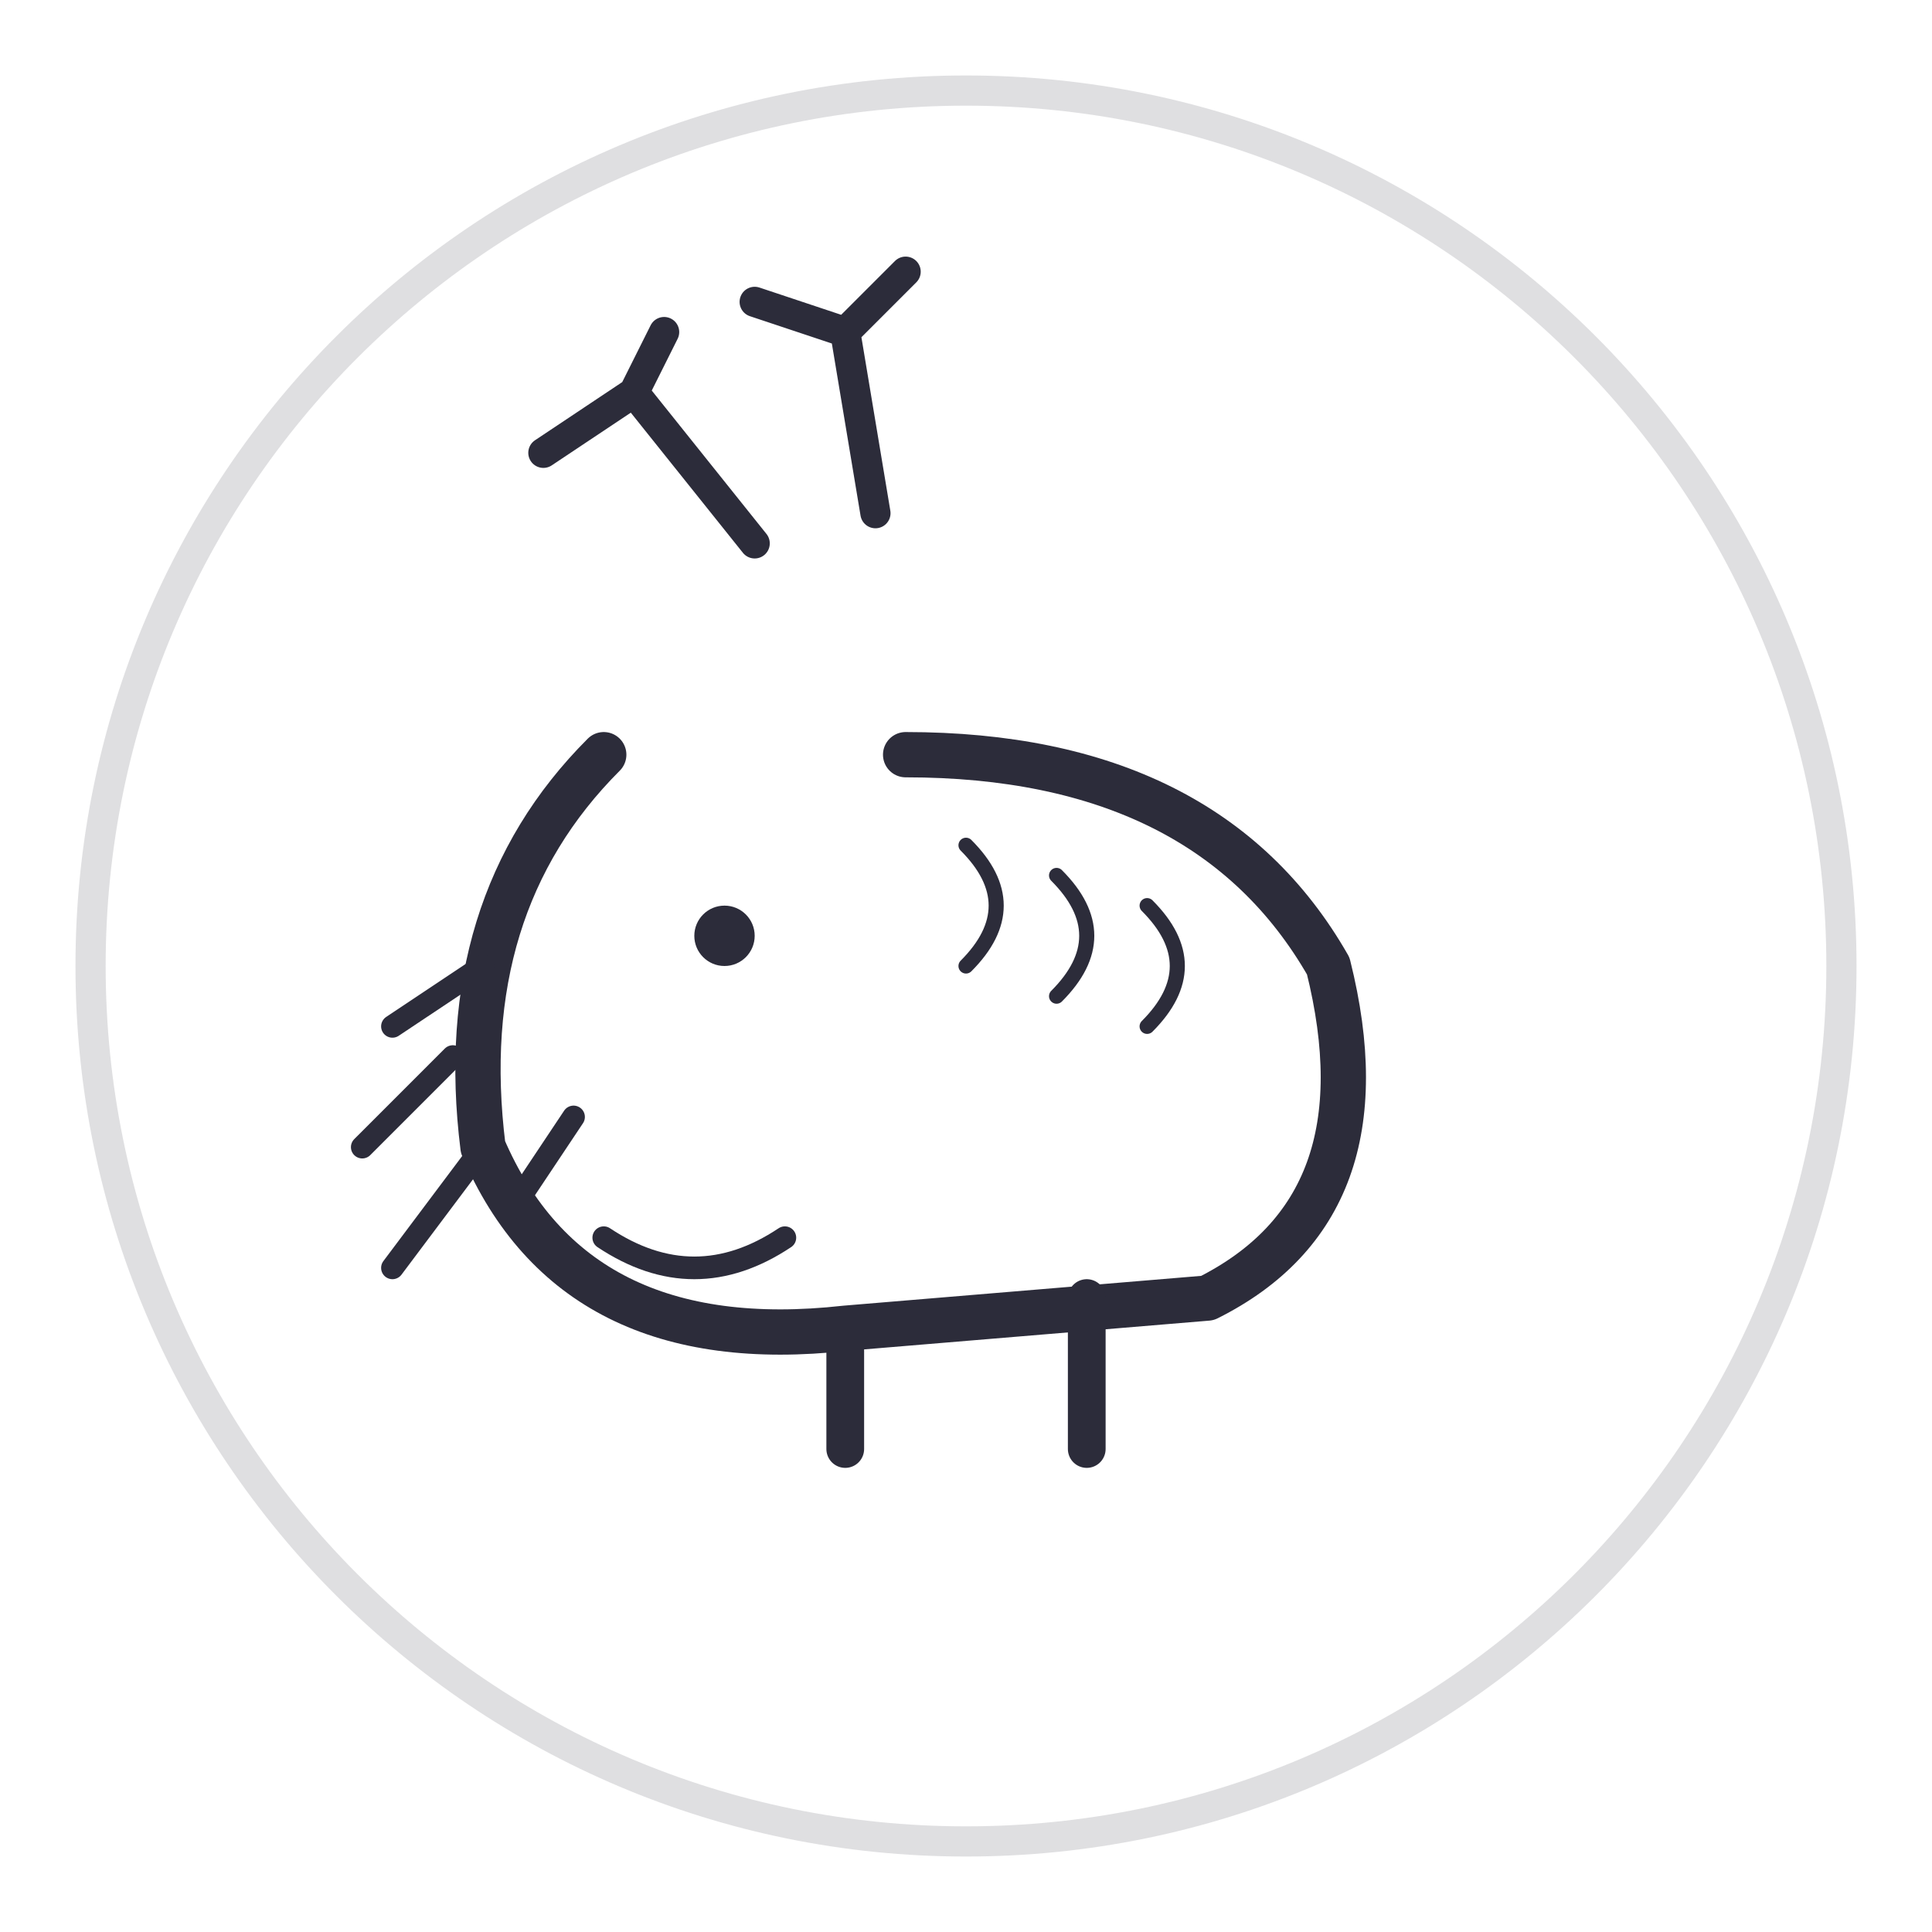
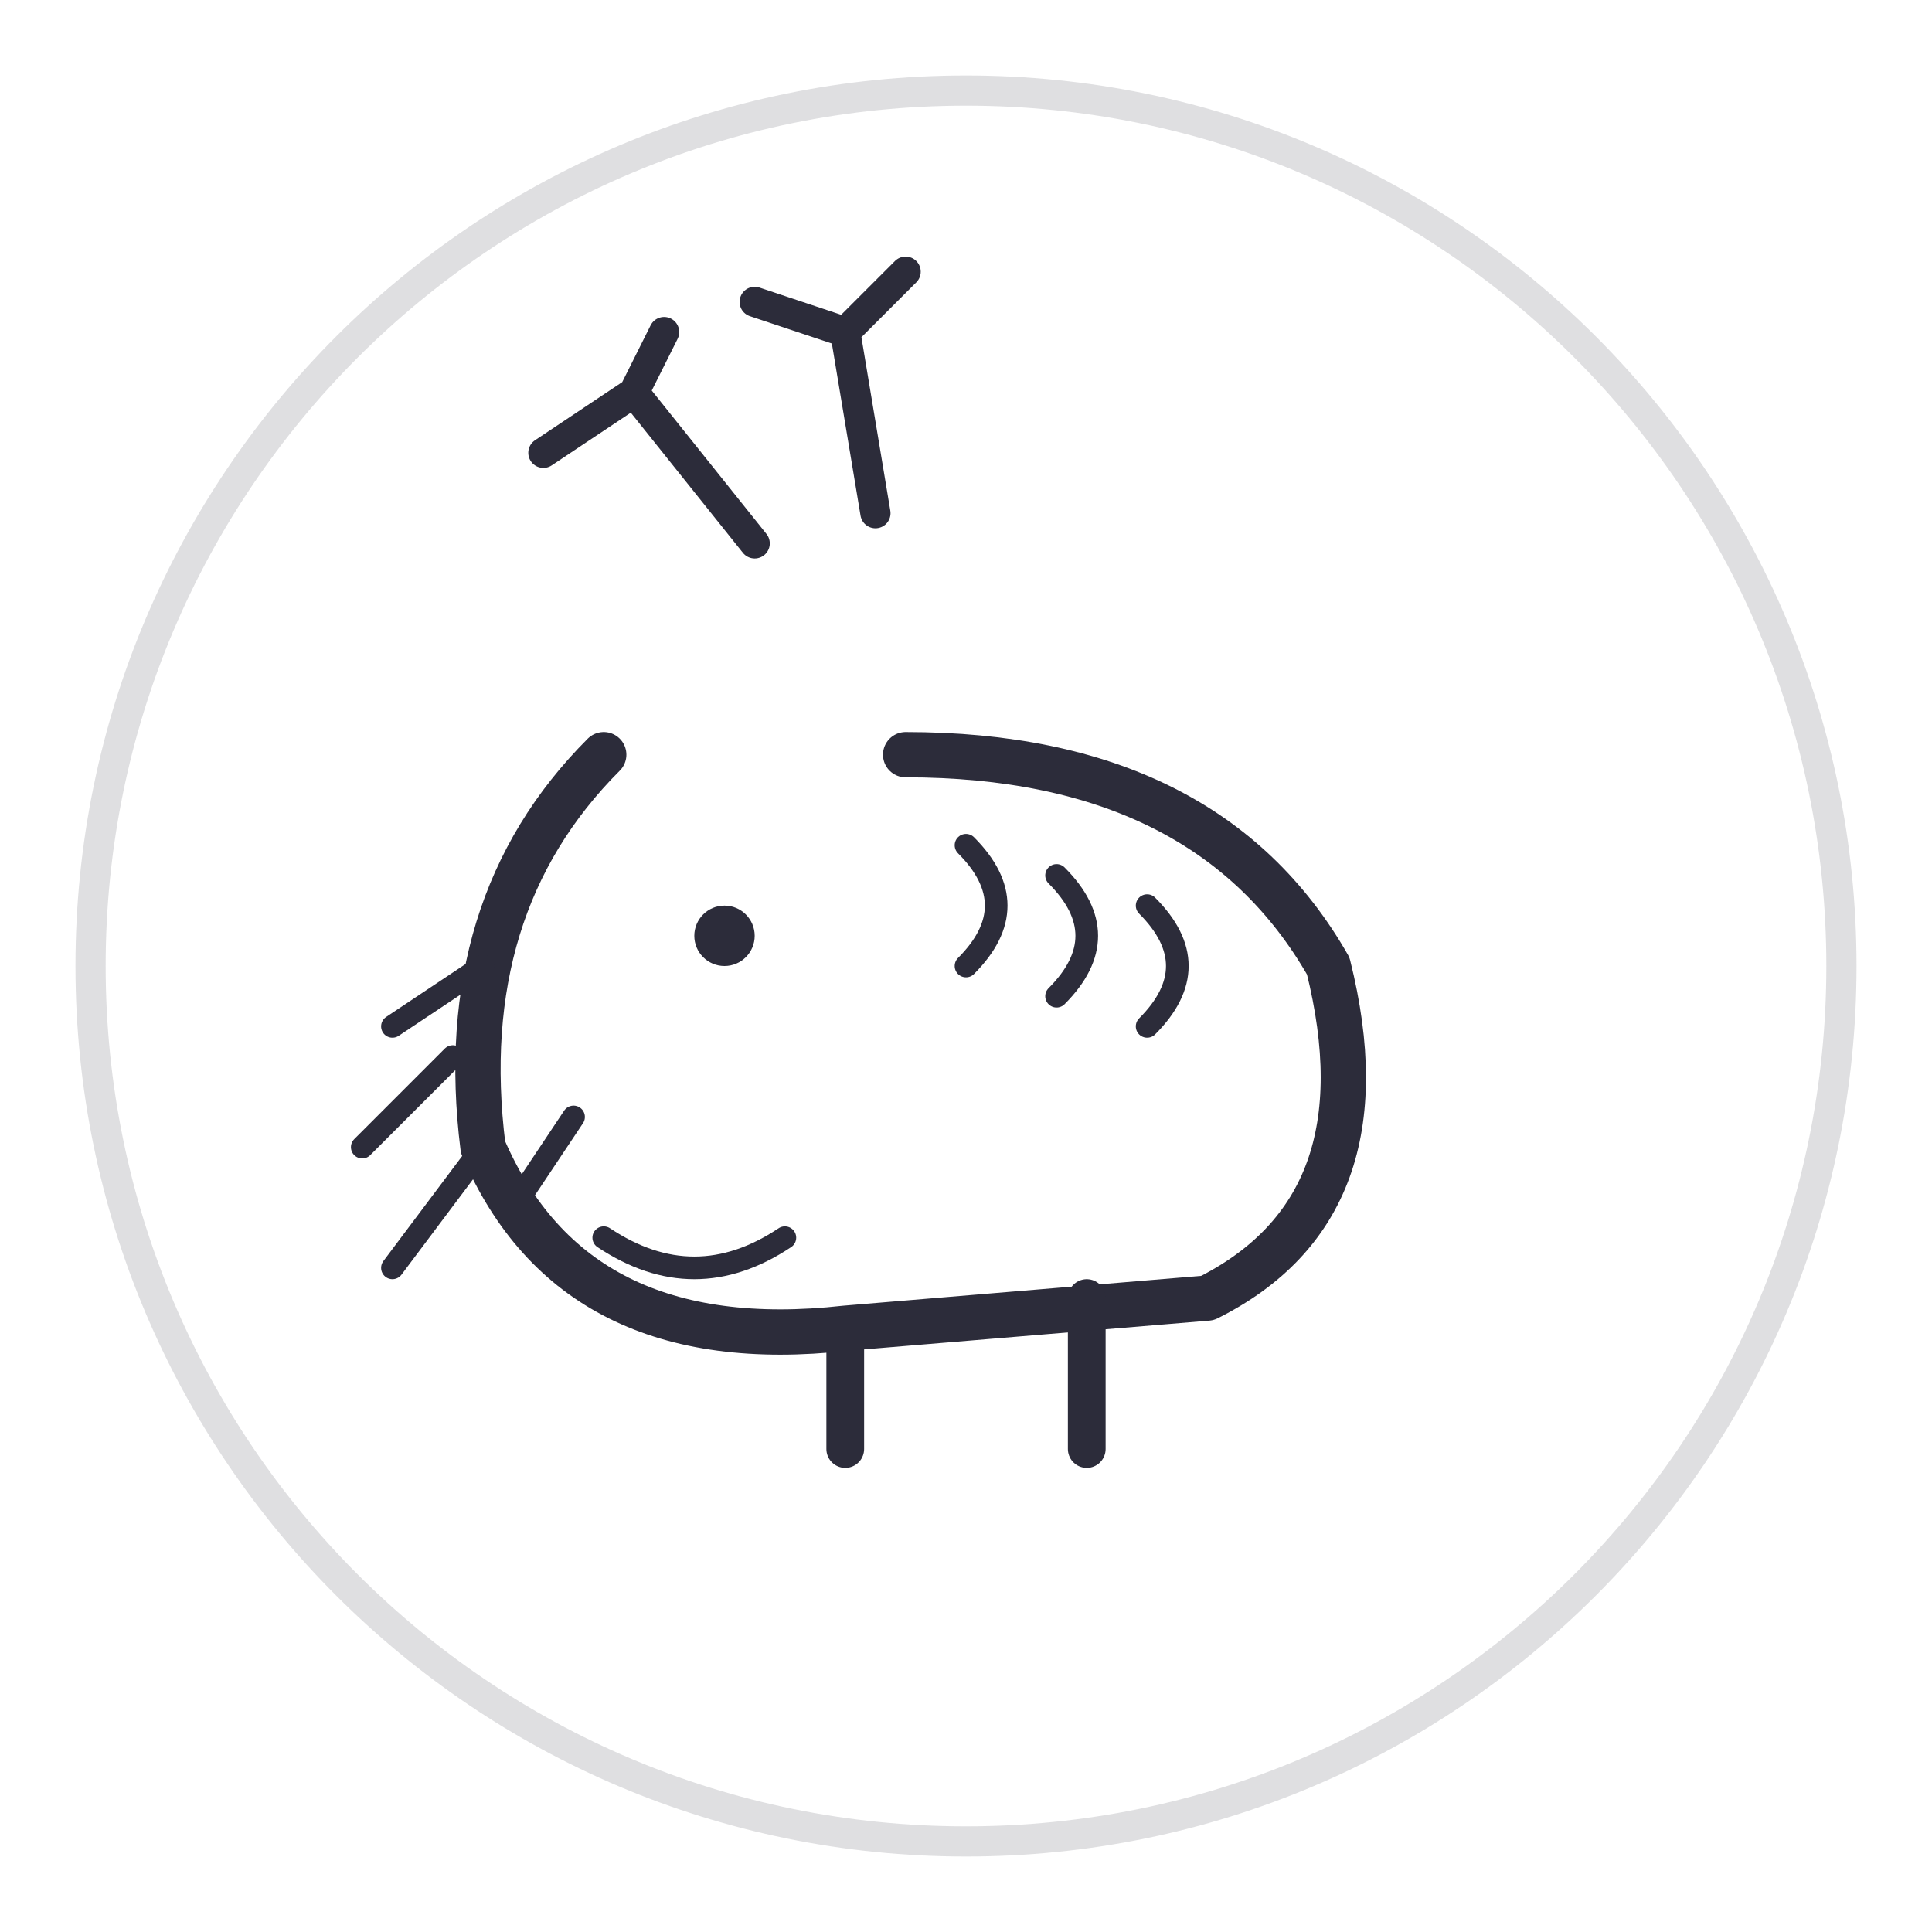
<svg xmlns="http://www.w3.org/2000/svg" viewBox="0 0 128 128" fill="none">
  <circle cx="64" cy="64" r="58" stroke="#2c2c3a" stroke-width="2" stroke-opacity="0.15" />
  <g stroke="#2c2c3a" stroke-linecap="round" stroke-linejoin="round" fill="none">
    <path d="M 50 36 L 42 26 M 42 26 L 36 30 M 42 26 L 44 22" stroke-width="2" />
    <path d="M 58 34 L 56 22 M 56 22 L 50 20 M 56 22 L 60 18" stroke-width="2" />
    <path d="M 40 50 Q 30 60 32 76 Q 38 90 56 88 L 80 86 Q 92 80 88 64 Q 80 50 60 50" stroke-width="3" />
    <path d="M 32 64 L 26 68 M 30 70 L 24 76 M 32 76 L 26 84" stroke-width="1.5" />
    <circle cx="48" cy="62" r="1.5" fill="#2c2c3a" />
    <path d="M 38 74 L 34 80 M 40 82 Q 46 86 52 82" stroke-width="1.5" />
-     <path d="M 64 56 Q 68 60 64 64 M 70 58 Q 74 62 70 66 M 76 60 Q 80 64 76 68" stroke-width="1" />
+     <path d="M 64 56 Q 68 60 64 64 M 70 58 Q 74 62 70 66 M 76 60 Q 80 64 76 68" stroke-width="1.5" />
    <path d="M 56 88 L 56 96 M 72 86 L 72 96" stroke-width="2.5" />
  </g>
</svg>
